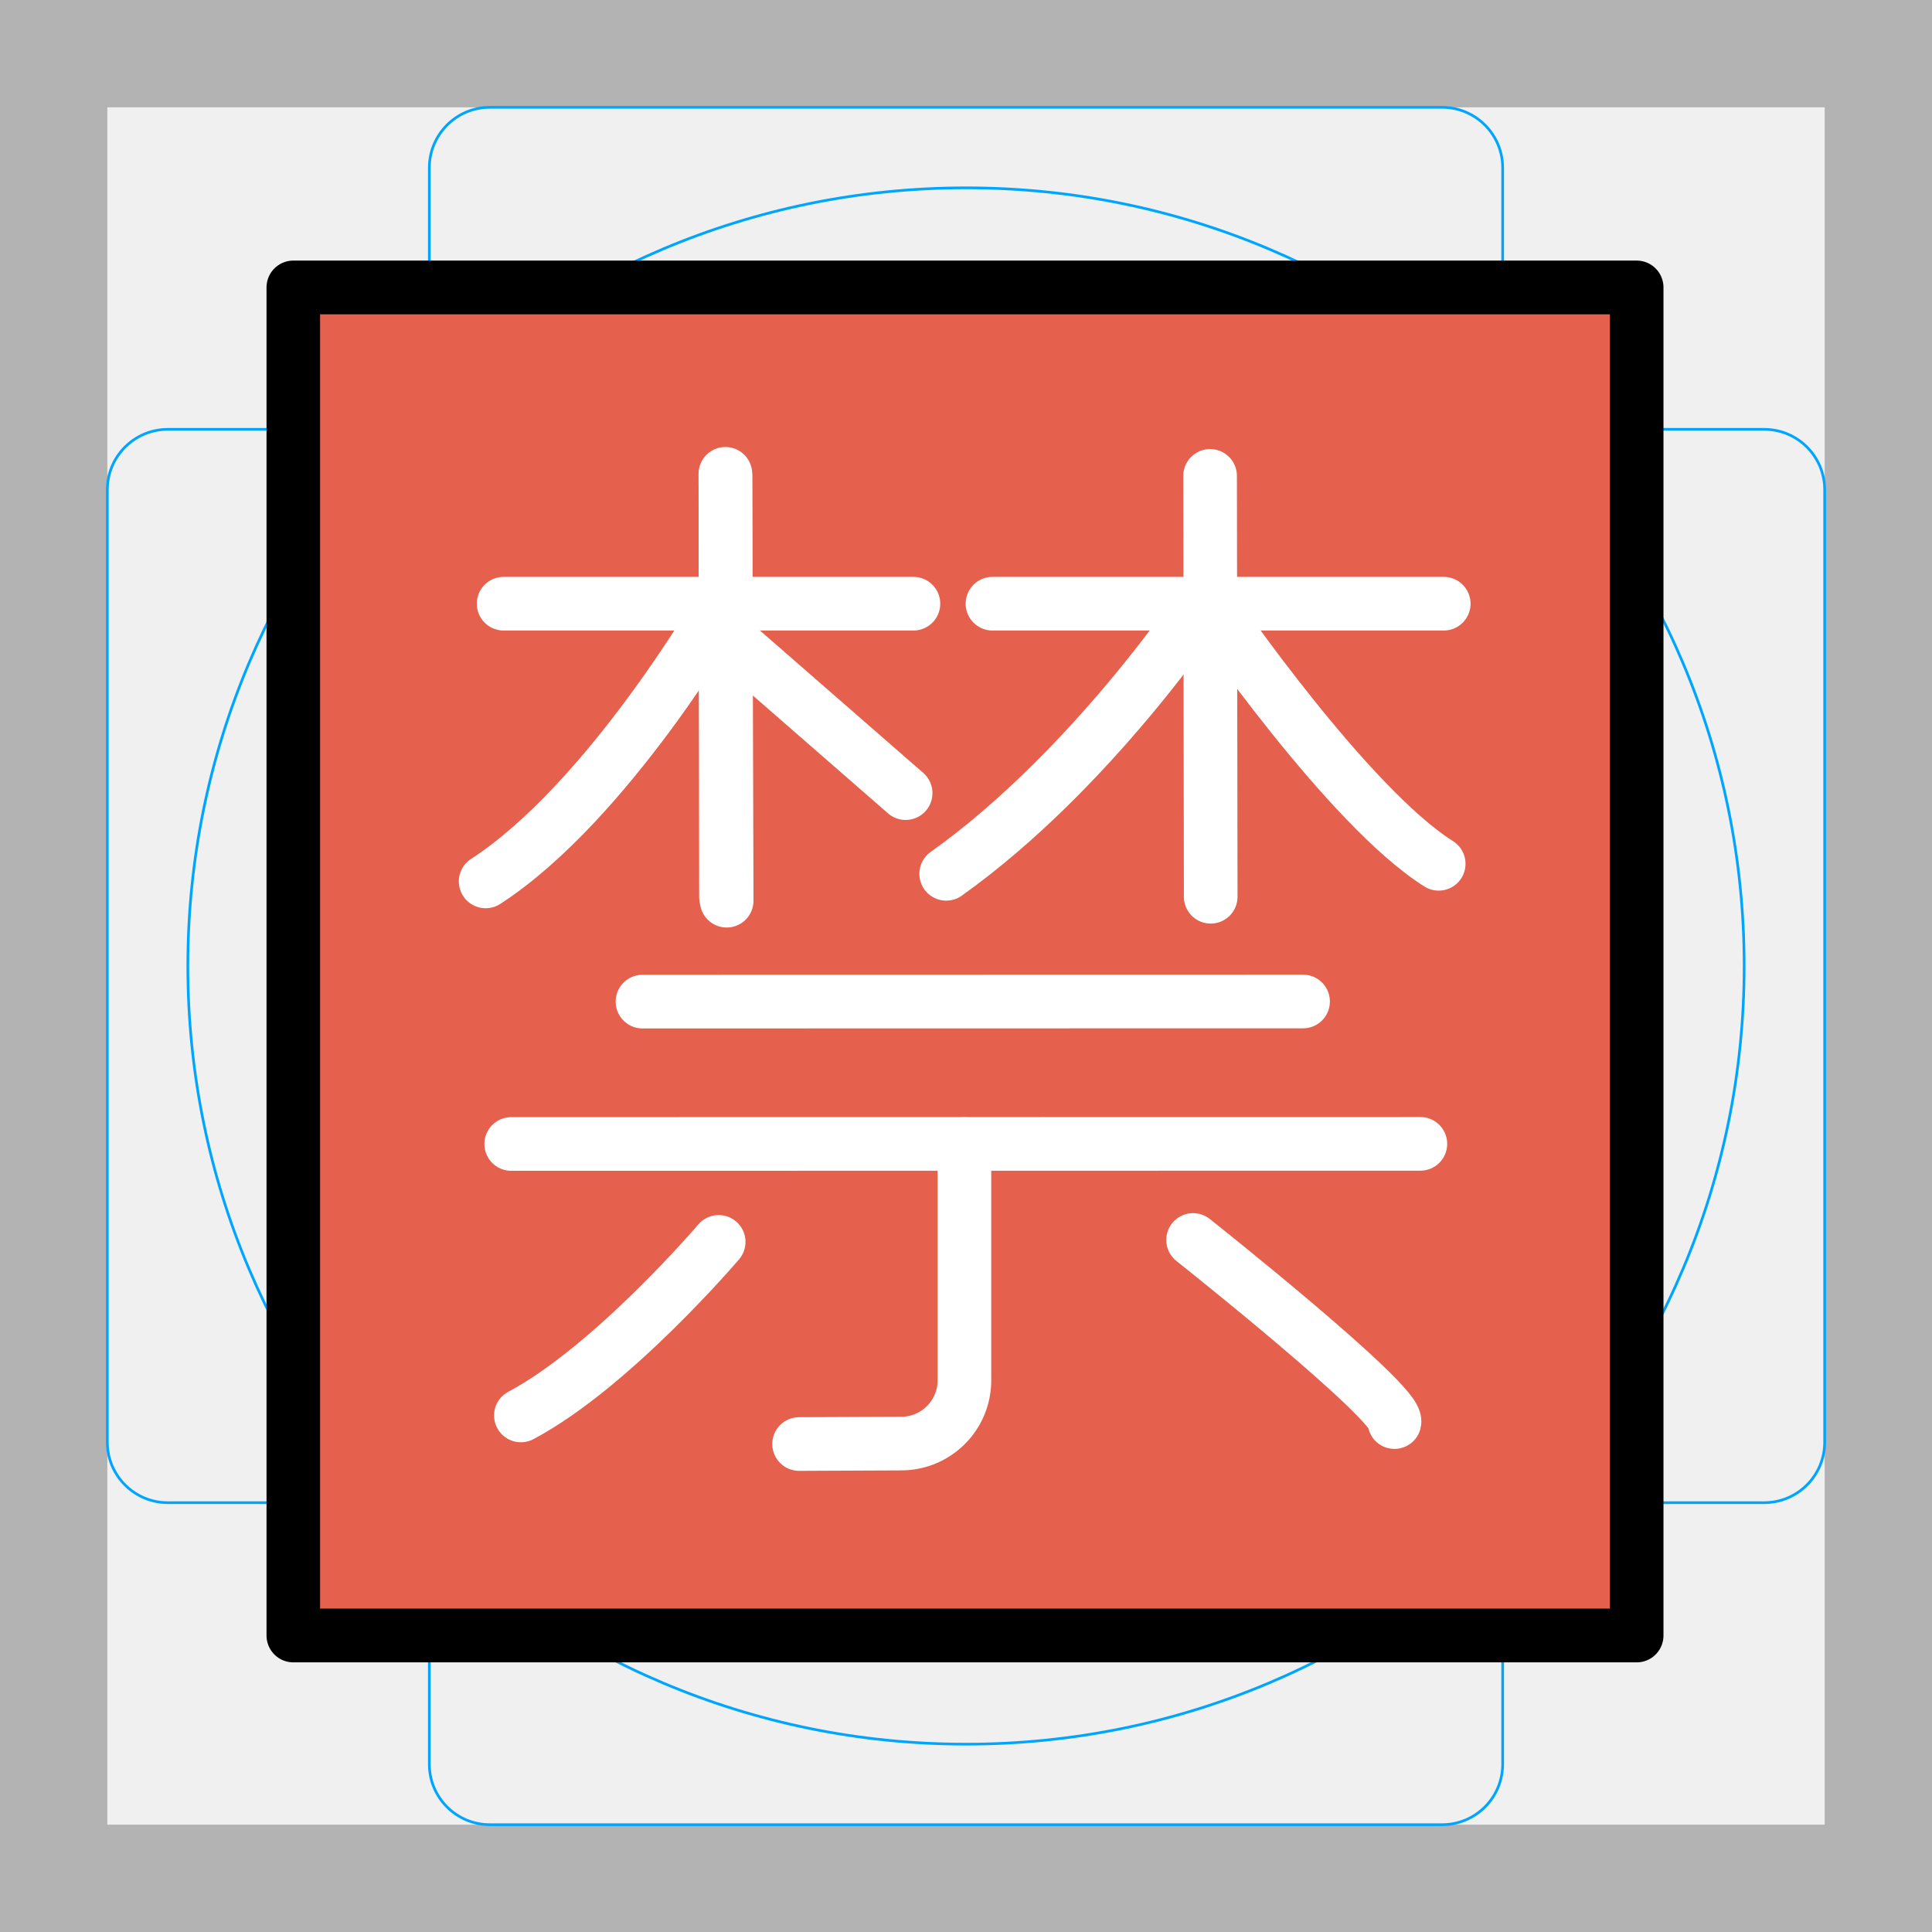
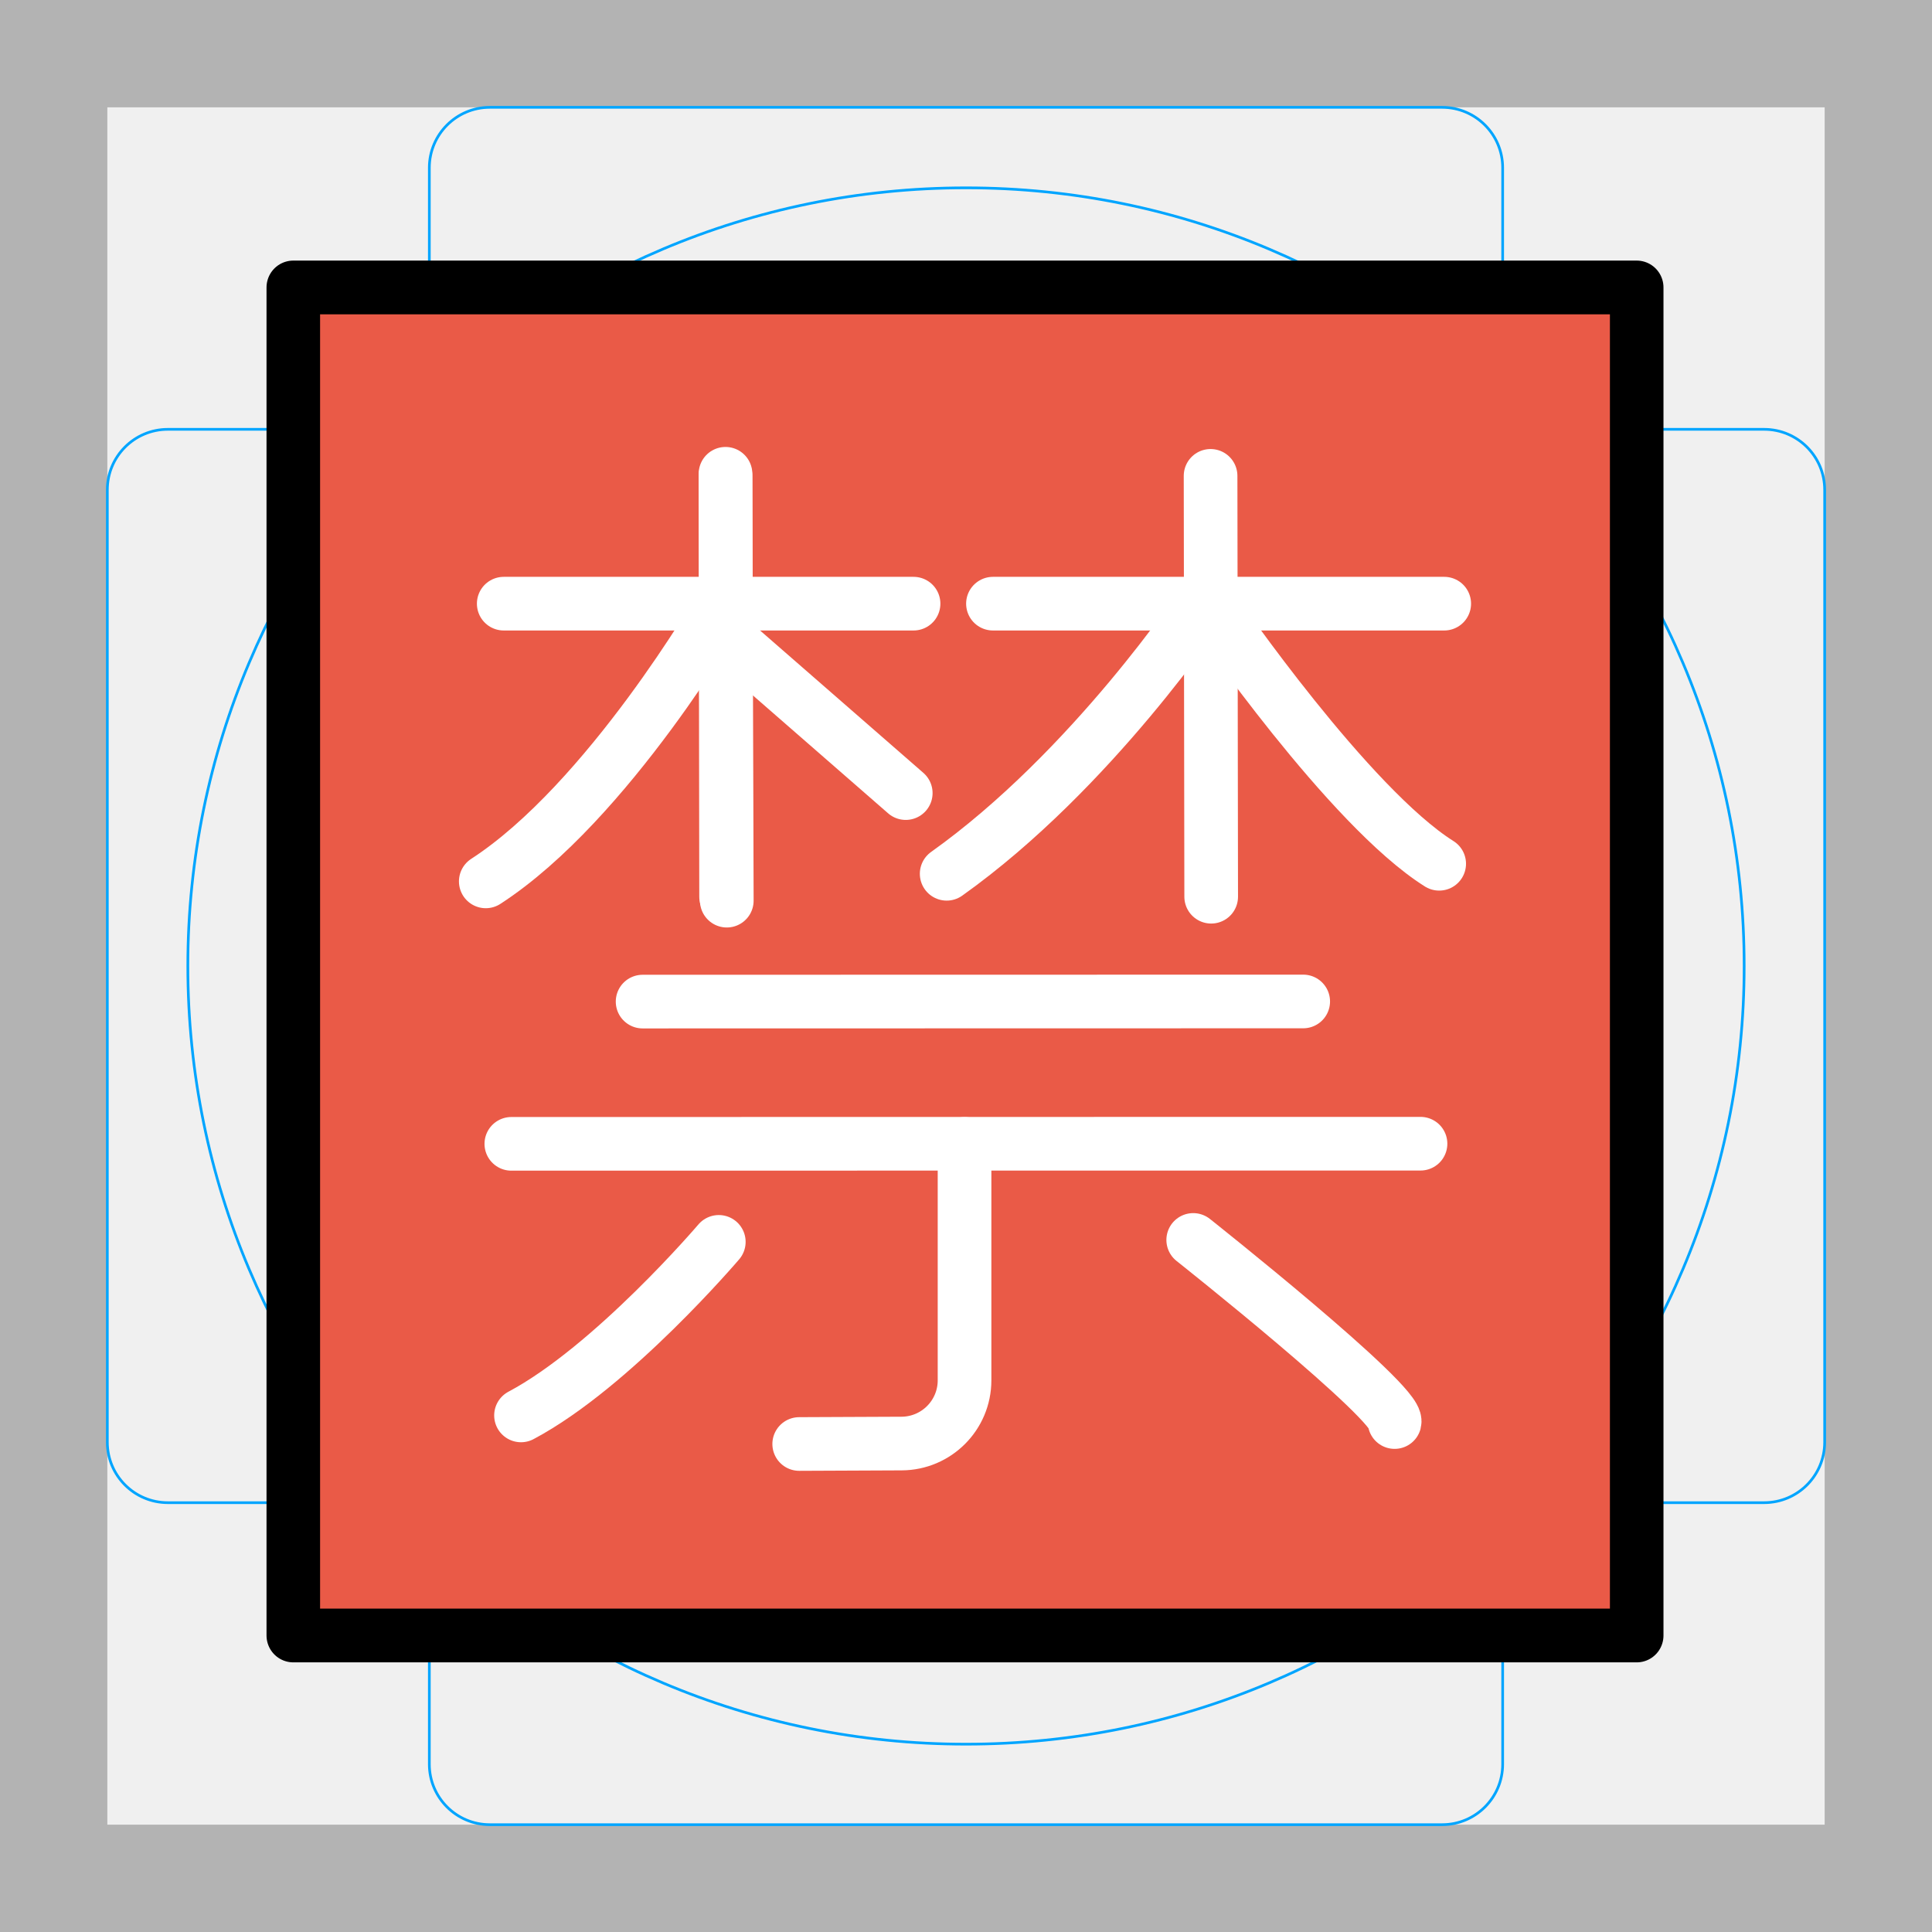
<svg xmlns="http://www.w3.org/2000/svg" id="emoji" version="1.1" viewBox="0 0 72 72">
  <g id="grid">
    <path d="M68,4V68H4V4H68m4-4H0V72H72V0Z" fill="#b3b3b3" />
    <path d="m12.92 10.96h46.15a1.923 1.923 0 0 1 1.923 1.923v46.15a1.923 1.923 0 0 1-1.923 1.923h-46.15a1.923 1.923 0 0 1-1.923-1.923v-46.15a1.923 1.923 0 0 1 1.923-1.923z" fill="none" stroke="#00a5ff" stroke-miterlimit="10" stroke-width=".1" />
-     <rect fill="none" height="64" rx="2.254" stroke="#00a5ff" stroke-miterlimit="10" stroke-width=".1" width="40" x="16" y="4" />
-     <rect fill="none" height="64" rx="2.254" stroke="#00a5ff" stroke-miterlimit="10" stroke-width=".1" transform="translate(72) rotate(90)" width="40" x="16" y="4" />
-     <circle cx="36" cy="36" fill="none" r="29" stroke="#00a5ff" stroke-miterlimit="10" stroke-width=".1" />
+     <rect x="16" y="4" width="40" height="64" rx="2.254" fill="none" stroke="#00a5ff" stroke-miterlimit="10" stroke-width=".1" />
+     <rect transform="translate(72) rotate(90)" x="16" y="4" width="40" height="64" rx="2.254" fill="none" stroke="#00a5ff" stroke-miterlimit="10" stroke-width=".1" />
+     <circle cx="36" cy="36" r="29" fill="none" stroke="#00a5ff" stroke-miterlimit="10" stroke-width=".1" />
  </g>
-   <g id="color" style="clip-rule:evenodd;fill-rule:evenodd;stroke-miterlimit:10" transform="matrix(.2612 0 0 .2621 -91.39 -3.483)">
-     <rect height="191.7" style="fill:#e5604d;stroke-width:0" width="191.7" x="391.7" y="54.17" />
+   <g id="color" transform="matrix(.2612 0 0 .2621 -91.39 -3.483)">
+     <rect x="391.7" y="54.17" width="191.7" height="191.7" fill="#ea5a47" stroke-width="0" />
+     <path transform="matrix(.9857 0 0 .9823 -325.7 -327)" d="m825 512v34.22c0 5.038-4.073 9.129-9.112 9.152-6.763 0.03-14.82 0.065-14.82 0.065" clip-rule="evenodd" fill="none" stroke="#fff" stroke-linecap="round" stroke-linejoin="round" stroke-miterlimit="1.5" stroke-width="7.766" />
+     <path transform="matrix(.9857 0 0 .9823 -325.7 -327)" d="m760.8 551.3c13.23-7.029 28.63-25.12 28.63-25.12" clip-rule="evenodd" fill="none" stroke="#fff" stroke-linecap="round" stroke-linejoin="round" stroke-miterlimit="1.5" stroke-width="7.766" />
+     <path transform="matrix(.9857 0 0 .9823 -325.7 -327)" d="m858.1 525.9s29.87 23.68 29.15 26.36" clip-rule="evenodd" fill="none" stroke="#fff" stroke-linecap="round" stroke-linejoin="round" stroke-miterlimit="1.5" stroke-width="7.766" />
+     <path transform="matrix(.9857 0 0 .9823 -325.7 -327)" d="m778.4 491.4 95.62-0.019" clip-rule="evenodd" fill="none" stroke="#fff" stroke-linecap="round" stroke-linejoin="round" stroke-miterlimit="1.5" stroke-width="7.766" />
+     <path transform="matrix(.9857 0 0 .9823 -325.7 -305.4)" d="m759.4 490 131.6-0.019" clip-rule="evenodd" fill="none" stroke="#fff" stroke-linecap="round" stroke-linejoin="round" stroke-miterlimit="1.5" stroke-width="7.766" />
+     <path transform="matrix(.9857 0 0 .9823 -325.7 -327)" d="m789.4 437.6 27.09 23.62" clip-rule="evenodd" fill="none" stroke="#fff" stroke-linecap="round" stroke-linejoin="round" stroke-miterlimit="1.5" stroke-width="7.766" />
+     <path transform="matrix(.9857 0 0 .9823 -325.7 -327)" d="m755.7 474c17.7-11.48 34.07-39.85 34.07-39.85" clip-rule="evenodd" fill="none" stroke="#fff" stroke-linecap="round" stroke-linejoin="round" stroke-miterlimit="1.5" stroke-width="7.766" />
+     <path transform="matrix(.9857 0 0 .9823 -325.7 -327)" d="m790.4 415.3 0.087 60.92" clip-rule="evenodd" fill="none" stroke="#fff" stroke-linecap="round" stroke-linejoin="round" stroke-miterlimit="1.5" stroke-width="7.766" />
+     <path transform="matrix(.9857 0 0 .9823 -325.7 -327)" d="m758.3 433.8h59.32" clip-rule="evenodd" fill="none" stroke="#fff" stroke-linecap="round" stroke-linejoin="round" stroke-miterlimit="1.5" stroke-width="7.766" />
+     <path transform="matrix(.9857 0 0 .9823 -325.7 -327)" d="m790.4 415 0.187 61.79" clip-rule="evenodd" fill="none" stroke="#fff" stroke-linecap="round" stroke-linejoin="round" stroke-miterlimit="1.5" stroke-width="7.766" />
+     <path transform="matrix(.9857 0 0 .9823 -255.9 -327)" d="m790.5 435.1s19.36 28.16 32.39 36.35" clip-rule="evenodd" fill="none" stroke="#fff" stroke-linecap="round" stroke-linejoin="round" stroke-miterlimit="1.5" stroke-width="7.766" />
+     <path transform="matrix(.9857 0 0 .9823 -255.9 -327)" d="m751.6 472.9c21.08-15.01 37.08-39.16 37.08-39.16" clip-rule="evenodd" fill="none" stroke="#fff" stroke-linecap="round" stroke-linejoin="round" stroke-miterlimit="1.5" stroke-width="7.766" />
+     <path transform="matrix(.9857 0 0 .9823 -255.9 -327)" d="m789.8 415.3 0.088 60.92" clip-rule="evenodd" fill="none" stroke="#fff" stroke-linecap="round" stroke-linejoin="round" stroke-miterlimit="1.5" stroke-width="7.766" />
+     <path transform="matrix(.9857 0 0 .9823 -255.9 -327)" d="m758.3 433.8h65.32" clip-rule="evenodd" fill="none" stroke="#fff" stroke-linecap="round" stroke-linejoin="round" stroke-miterlimit="1.5" stroke-width="7.766" />
  </g>
-   <g id="line" style="clip-rule:evenodd;fill-rule:evenodd;stroke-miterlimit:10" transform="matrix(1.001 0 0 1.001 -2.087 -2.3)">
-     <rect height="191.7" style="clip-rule:evenodd;fill:none;stroke-linecap:round;stroke-linejoin:round;stroke-miterlimit:1.5;stroke-width:7.643;stroke:#000" transform="matrix(.2609 0 0 .2618 -89.19 -1.182)" width="191.7" x="391.7" y="54.17" />
-     <path d="m825 512v34.22c0 5.038-4.073 9.129-9.112 9.152-6.763 0.03-14.82 0.065-14.82 0.065" style="clip-rule:evenodd;fill:none;stroke-linecap:round;stroke-linejoin:round;stroke-miterlimit:1.5;stroke-width:7.766;stroke:#fff" transform="matrix(.2572 0 0 .2572 -174.2 -86.8)" />
-     <path d="m760.8 551.3c13.23-7.029 28.63-25.12 28.63-25.12" style="clip-rule:evenodd;fill:none;stroke-linecap:round;stroke-linejoin:round;stroke-miterlimit:1.5;stroke-width:7.766;stroke:#fff" transform="matrix(.2572 0 0 .2572 -174.2 -86.8)" />
-     <path d="m858.1 525.9s29.87 23.68 29.15 26.36" style="clip-rule:evenodd;fill:none;stroke-linecap:round;stroke-linejoin:round;stroke-miterlimit:1.5;stroke-width:7.766;stroke:#fff" transform="matrix(.2572 0 0 .2572 -174.2 -86.8)" />
-     <path d="m778.4 491.4 95.62-0.019" style="clip-rule:evenodd;fill:none;stroke-linecap:round;stroke-linejoin:round;stroke-miterlimit:1.5;stroke-width:7.766;stroke:#fff" transform="matrix(.2572 0 0 .2572 -174.2 -86.8)" />
-     <path d="m759.4 490 131.6-0.019" style="clip-rule:evenodd;fill:none;stroke-linecap:round;stroke-linejoin:round;stroke-miterlimit:1.5;stroke-width:7.766;stroke:#fff" transform="matrix(.2572 0 0 .2572 -174.2 -81.14)" />
-     <path d="m789.4 437.6 27.09 23.62" style="clip-rule:evenodd;fill:none;stroke-linecap:round;stroke-linejoin:round;stroke-miterlimit:1.5;stroke-width:7.766;stroke:#fff" transform="matrix(.2572 0 0 .2572 -174.2 -86.8)" />
-     <path d="m755.7 474c17.7-11.48 34.07-39.85 34.07-39.85" style="clip-rule:evenodd;fill:none;stroke-linecap:round;stroke-linejoin:round;stroke-miterlimit:1.5;stroke-width:7.766;stroke:#fff" transform="matrix(.2572 0 0 .2572 -174.2 -86.8)" />
-     <path d="m790.4 415.3 0.087 60.92" style="clip-rule:evenodd;fill:none;stroke-linecap:round;stroke-linejoin:round;stroke-miterlimit:1.5;stroke-width:7.766;stroke:#fff" transform="matrix(.2572 0 0 .2572 -174.2 -86.8)" />
-     <path d="m758.3 433.8h59.32" style="clip-rule:evenodd;fill:none;stroke-linecap:round;stroke-linejoin:round;stroke-miterlimit:1.5;stroke-width:7.766;stroke:#fff" transform="matrix(.2572 0 0 .2572 -174.2 -86.8)" />
-     <path d="m790.4 415 0.187 61.79" style="clip-rule:evenodd;fill:none;stroke-linecap:round;stroke-linejoin:round;stroke-miterlimit:1.5;stroke-width:7.766;stroke:#fff" transform="matrix(.2572 0 0 .2572 -174.2 -86.8)" />
-     <path d="m790.5 435.1s19.36 28.16 32.39 36.35" style="clip-rule:evenodd;fill:none;stroke-linecap:round;stroke-linejoin:round;stroke-miterlimit:1.5;stroke-width:7.766;stroke:#fff" transform="matrix(.2572 0 0 .2572 -156 -86.8)" />
-     <path d="m751.6 472.9c21.08-15.01 37.08-39.16 37.08-39.16" style="clip-rule:evenodd;fill:none;stroke-linecap:round;stroke-linejoin:round;stroke-miterlimit:1.5;stroke-width:7.766;stroke:#fff" transform="matrix(.2572 0 0 .2572 -156 -86.8)" />
-     <path d="m789.8 415.3 0.088 60.92" style="clip-rule:evenodd;fill:none;stroke-linecap:round;stroke-linejoin:round;stroke-miterlimit:1.5;stroke-width:7.766;stroke:#fff" transform="matrix(.2572 0 0 .2572 -156 -86.8)" />
-     <path d="m758.3 433.8h65.32" style="clip-rule:evenodd;fill:none;stroke-linecap:round;stroke-linejoin:round;stroke-miterlimit:1.5;stroke-width:7.766;stroke:#fff" transform="matrix(.2572 0 0 .2572 -156 -86.8)" />
+   <g id="line" transform="matrix(1.001 0 0 1.001 -2.087 -2.3)">
+     <rect transform="matrix(.2609 0 0 .2618 -89.19 -1.182)" x="391.7" y="54.17" width="191.7" height="191.7" clip-rule="evenodd" fill="none" stroke="#000" stroke-linecap="round" stroke-linejoin="round" stroke-miterlimit="1.5" stroke-width="7.643" />
  </g>
</svg>
